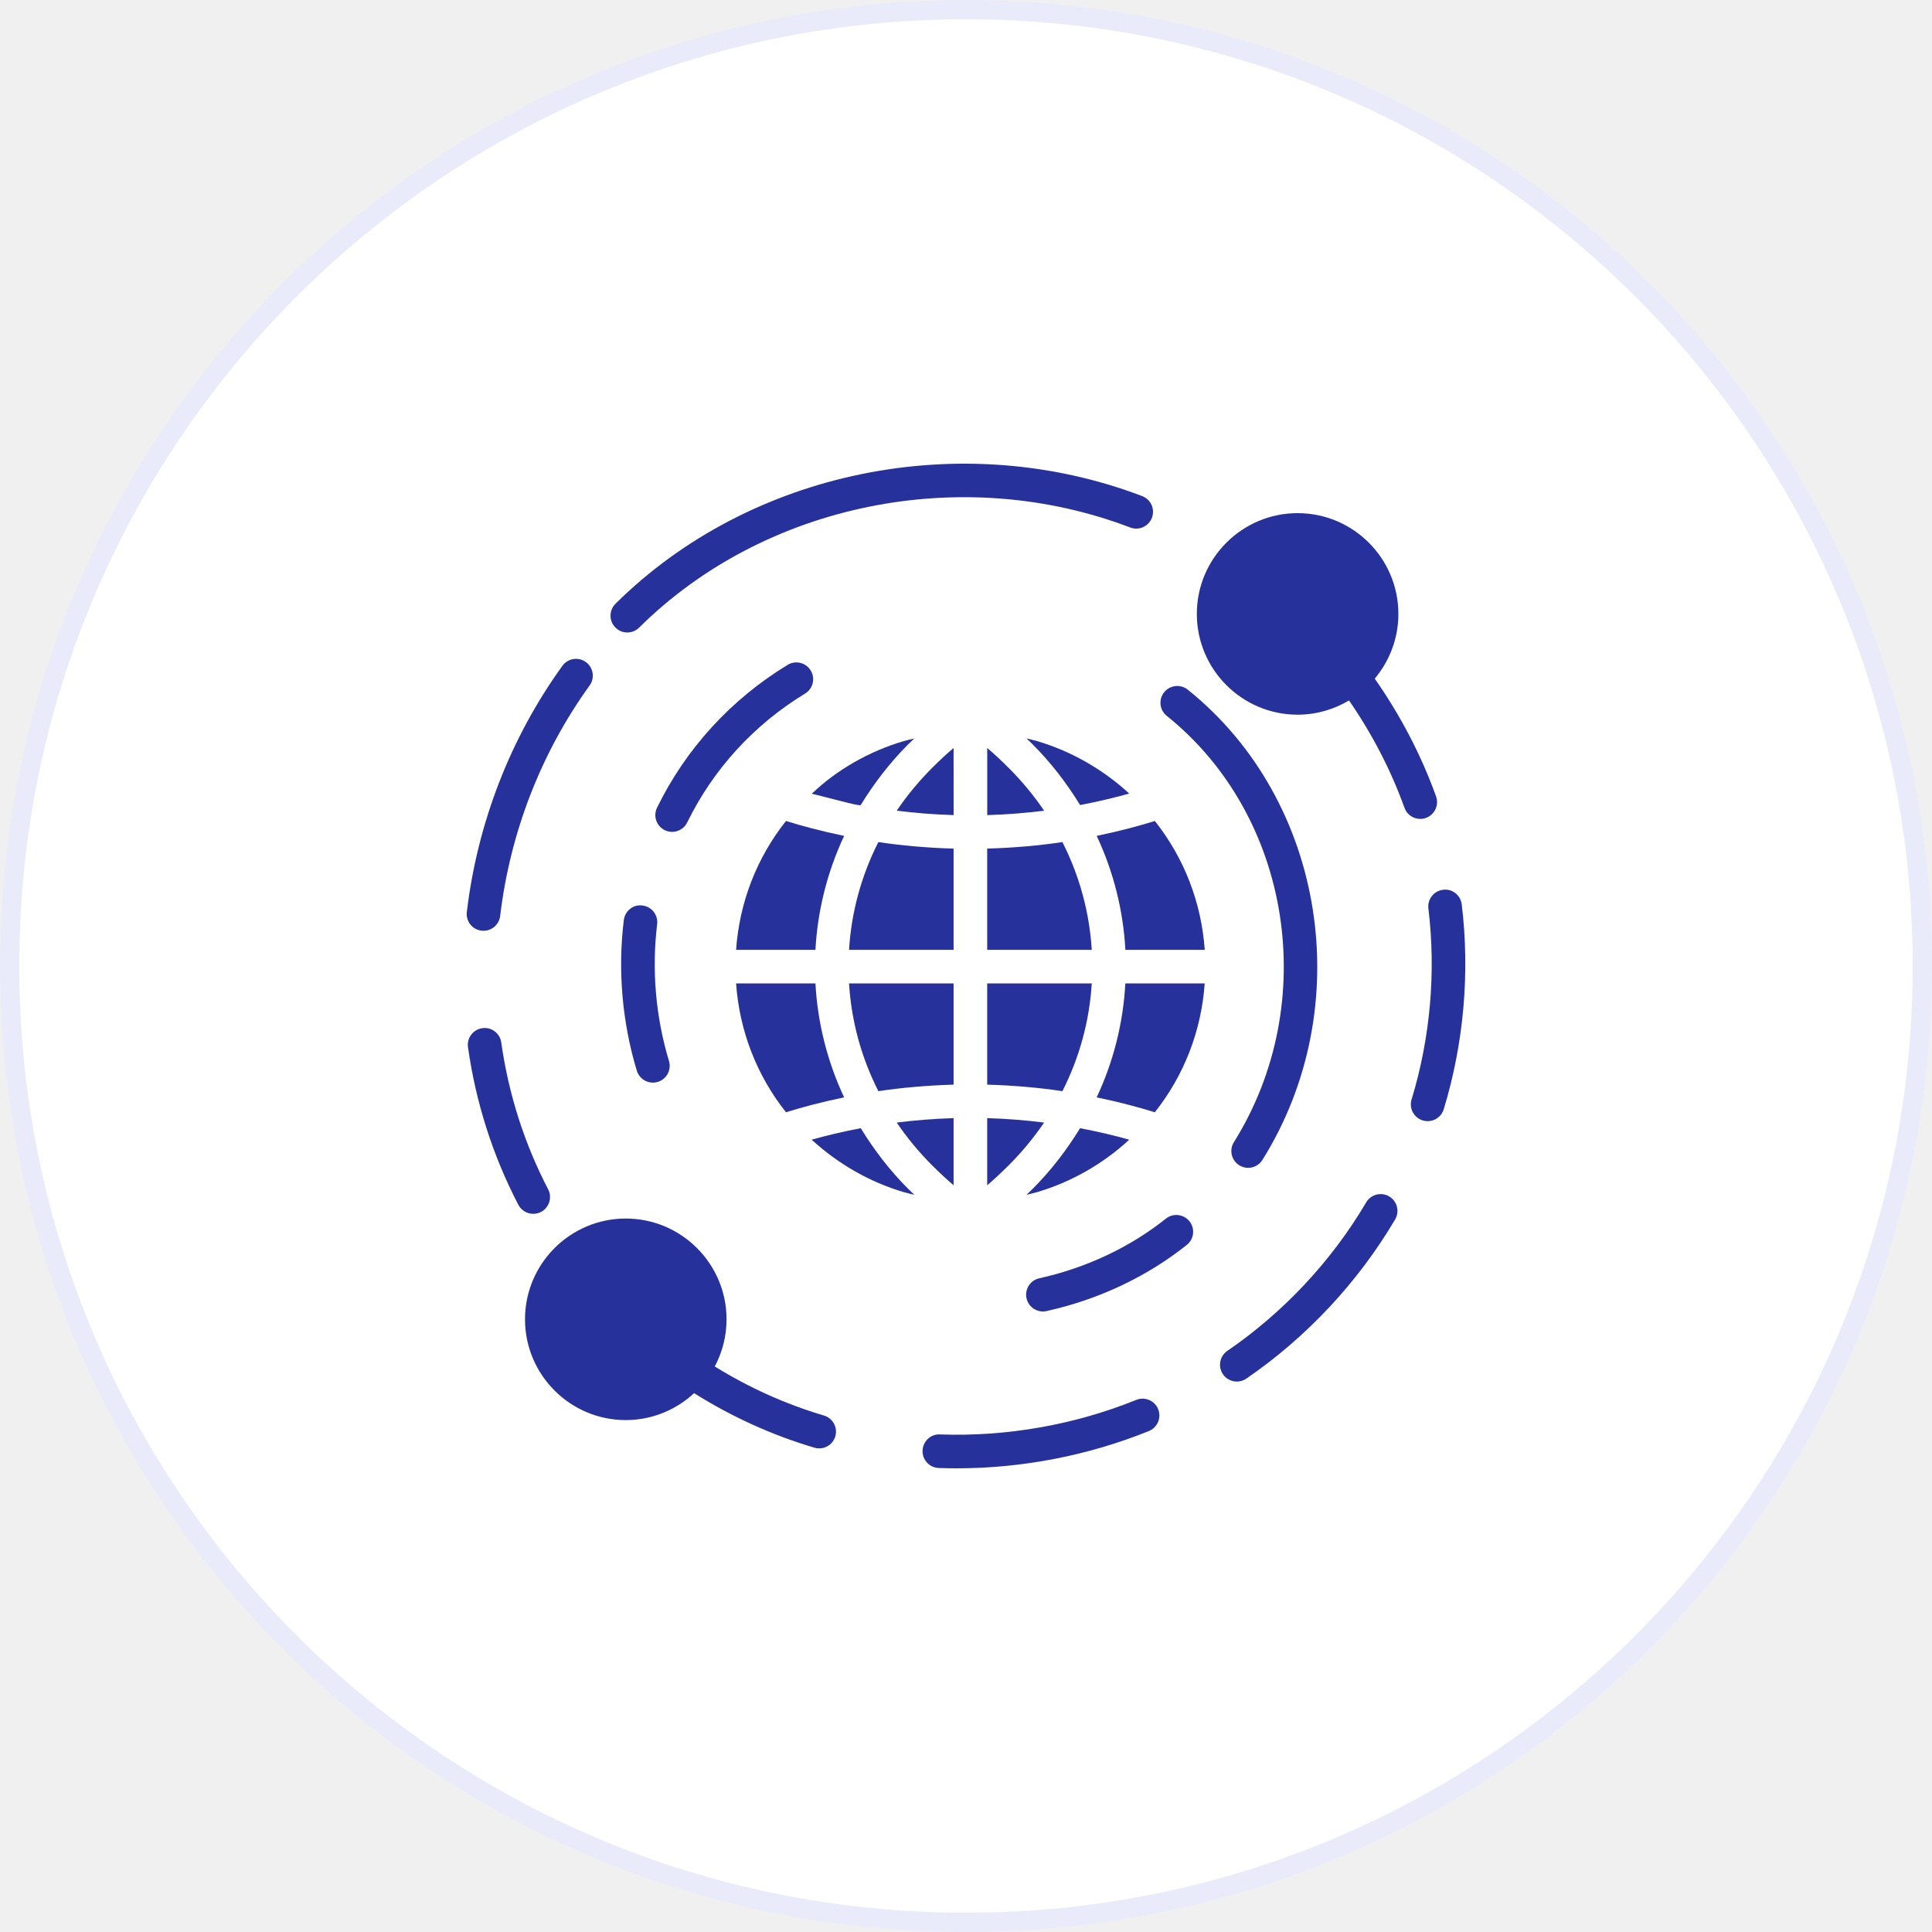
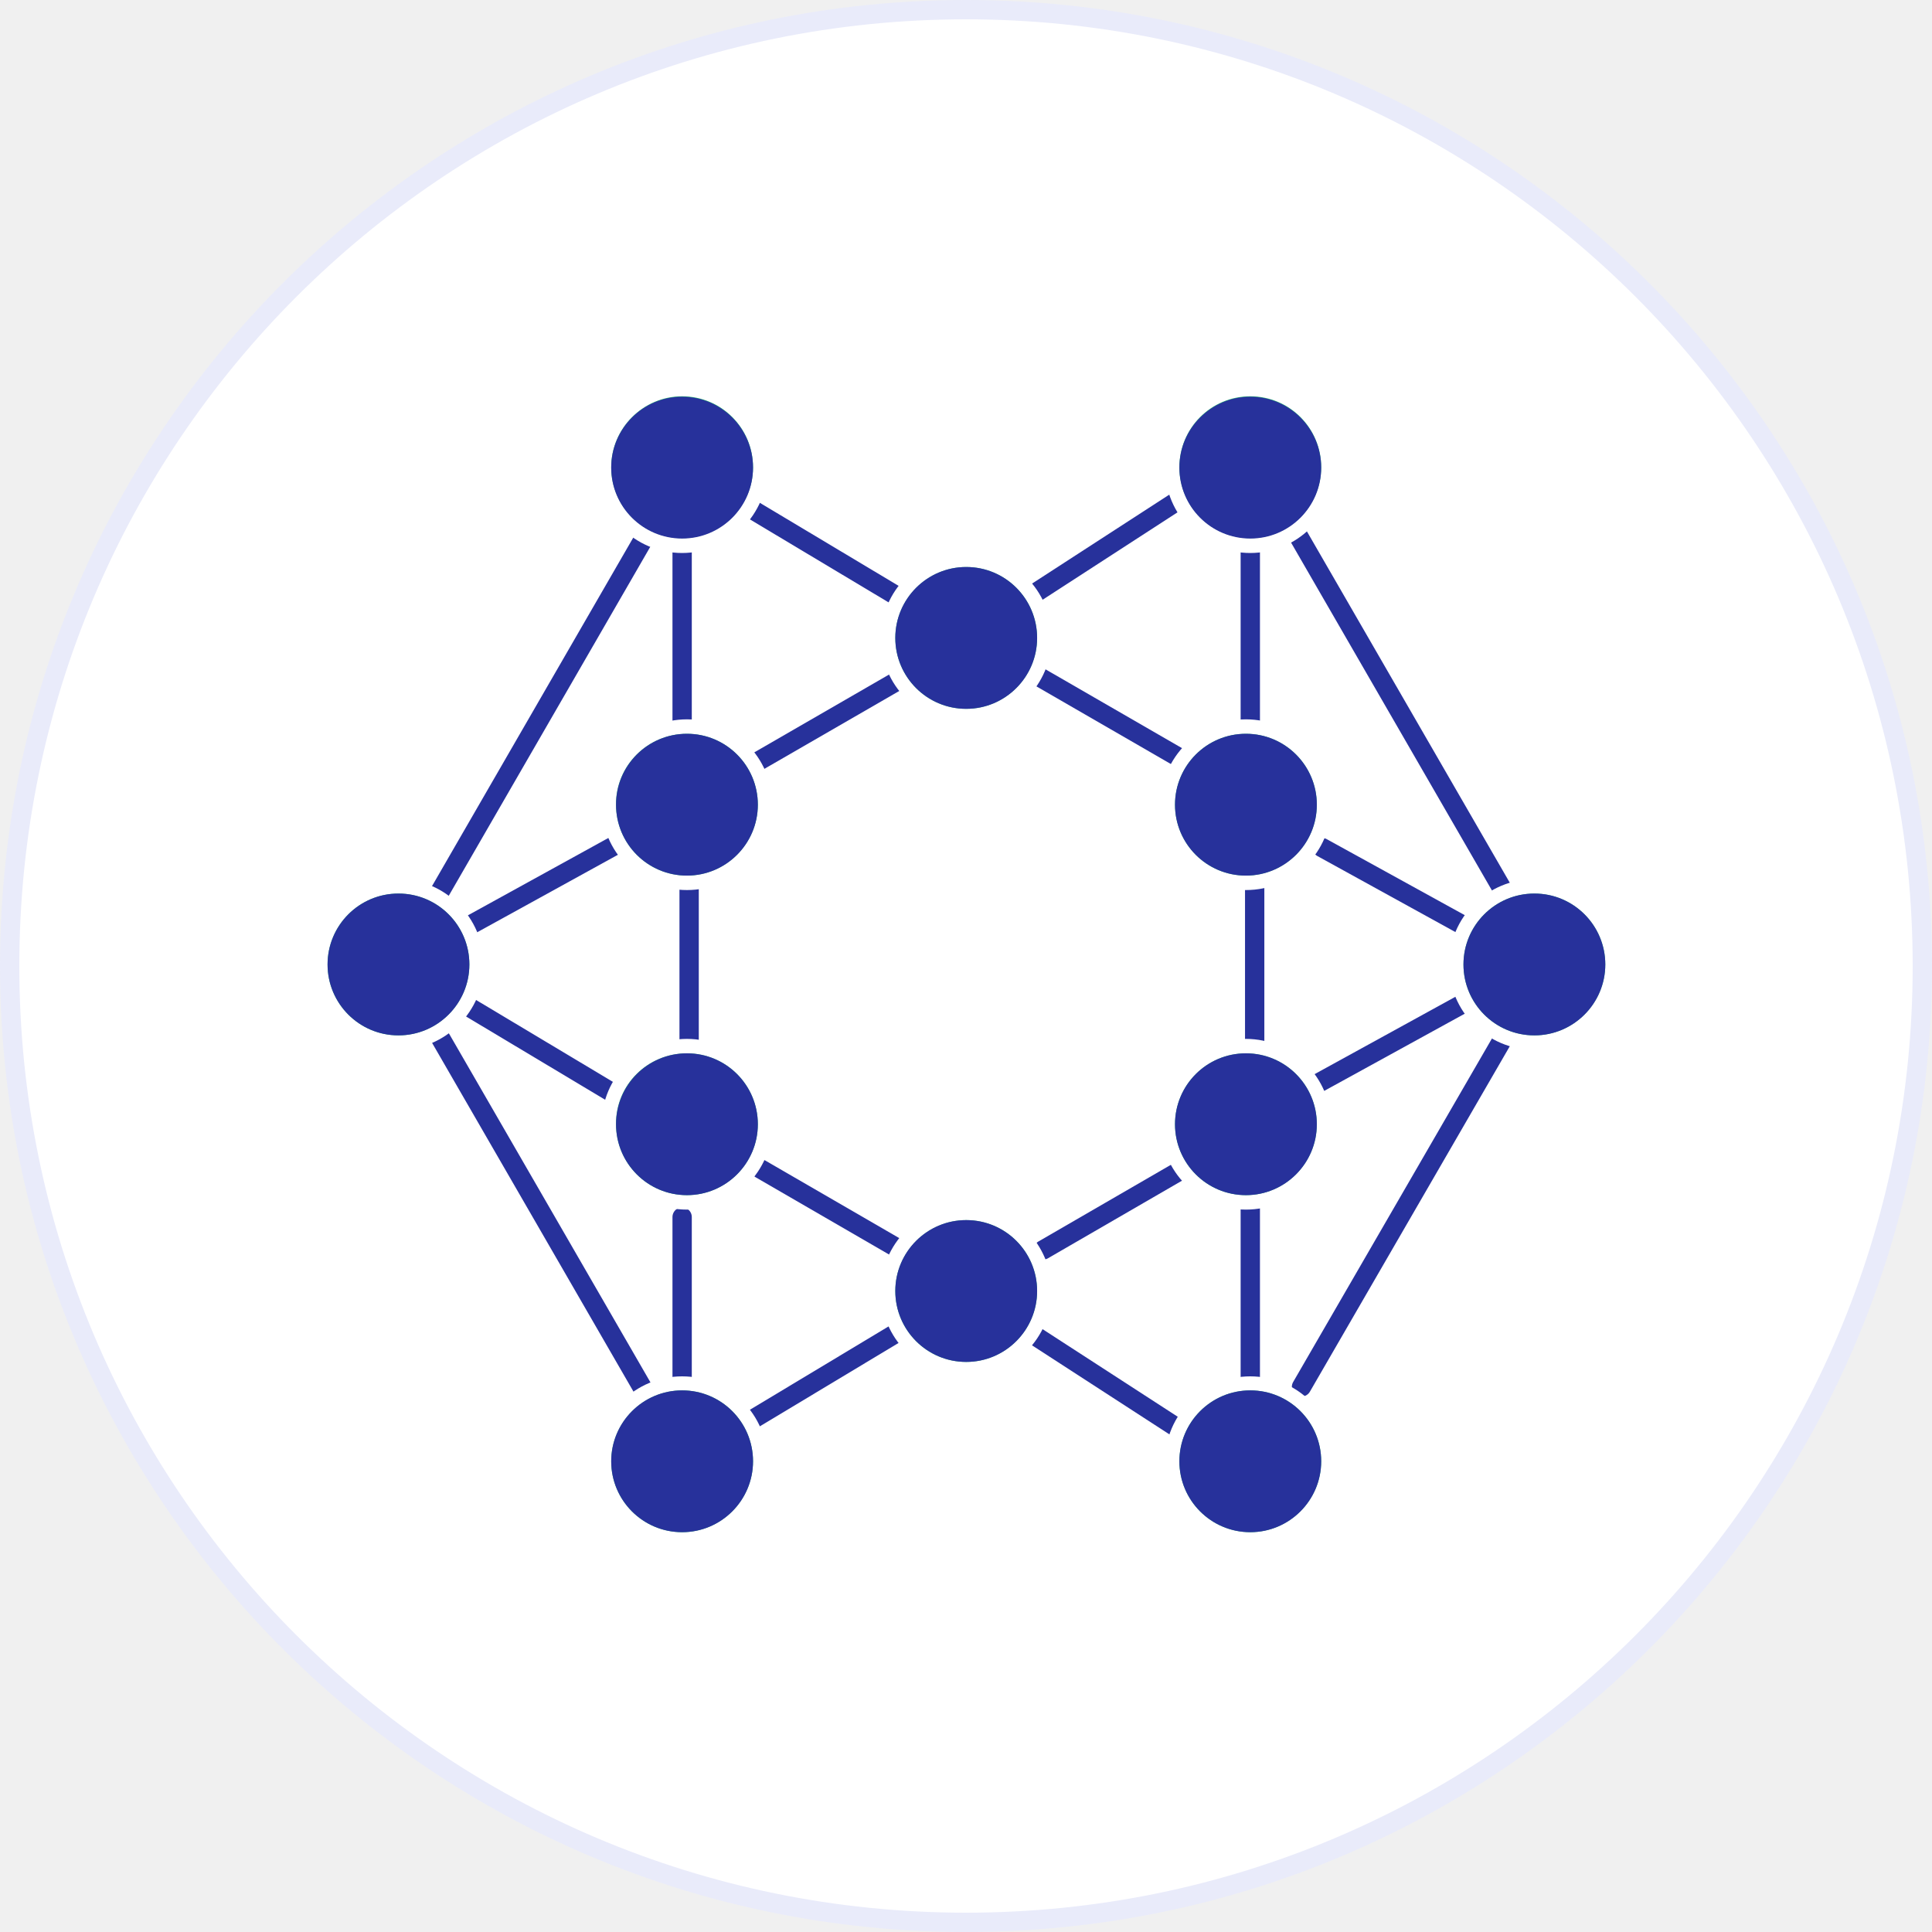
<svg xmlns="http://www.w3.org/2000/svg" width="100" height="100" viewBox="0 0 100 100" fill="none">
  <rect x="0.5" y="0.5" width="99" height="99" rx="49.5" fill="white" stroke="#E9EBFA" />
-   <path d="M59.121 25.679C49.769 22.111 38.813 24.351 31.858 31.25C31.517 31.588 31.514 32.139 31.852 32.48C32.022 32.652 32.245 32.737 32.469 32.737C32.691 32.737 32.911 32.653 33.082 32.485C39.56 26.055 49.776 23.975 58.501 27.303C58.95 27.476 59.452 27.25 59.623 26.801C59.794 26.352 59.569 25.85 59.121 25.679Z" fill="#27319B" />
-   <path d="M30.323 34.267C29.933 33.985 29.39 34.072 29.109 34.464C26.424 38.183 24.712 42.59 24.163 47.204C24.104 47.682 24.444 48.115 24.921 48.171C24.956 48.175 24.991 48.177 25.026 48.177C25.46 48.177 25.835 47.853 25.888 47.41C26.404 43.088 28.006 38.962 30.519 35.48C30.8 35.092 30.712 34.549 30.323 34.267Z" fill="#27319B" />
-   <path d="M28.371 61.557C27.138 59.184 26.322 56.626 25.945 53.958C25.878 53.482 25.438 53.149 24.963 53.218C24.487 53.285 24.156 53.725 24.223 54.201C24.627 57.065 25.503 59.809 26.828 62.358C26.983 62.657 27.287 62.827 27.6 62.827C27.736 62.828 27.873 62.796 28.001 62.73C28.427 62.508 28.593 61.984 28.371 61.557Z" fill="#27319B" />
-   <path d="M42.647 73.267C40.644 72.675 38.752 71.813 36.996 70.729C37.384 70 37.606 69.17 37.606 68.287C37.606 65.411 35.266 63.071 32.39 63.071C29.514 63.071 27.174 65.411 27.174 68.287C27.174 71.164 29.514 73.503 32.39 73.503C33.755 73.503 34.996 72.972 35.927 72.11C37.857 73.322 39.944 74.279 42.155 74.933C42.238 74.958 42.321 74.969 42.402 74.969C42.778 74.969 43.124 74.725 43.235 74.346C43.371 73.887 43.108 73.403 42.647 73.267Z" fill="#27319B" />
-   <path d="M59.946 72.938C59.765 72.492 59.259 72.279 58.813 72.458C55.62 73.75 52.106 74.369 48.652 74.246C48.174 74.216 47.769 74.603 47.752 75.083C47.734 75.564 48.11 75.966 48.59 75.983C48.899 75.994 49.208 76 49.517 76C52.913 76 56.333 75.338 59.466 74.07C59.911 73.89 60.126 73.383 59.946 72.938Z" fill="#27319B" />
-   <path d="M71.904 61.926C71.49 61.684 70.957 61.819 70.714 62.234C68.926 65.265 66.44 67.925 63.526 69.922C63.129 70.194 63.029 70.736 63.3 71.132C63.469 71.377 63.741 71.51 64.019 71.51C64.188 71.51 64.359 71.46 64.509 71.358C67.632 69.216 70.295 66.368 72.212 63.117C72.455 62.704 72.318 62.171 71.904 61.926Z" fill="#27319B" />
-   <path d="M75.659 46.812C75.601 46.336 75.168 45.986 74.691 46.055C74.214 46.112 73.875 46.546 73.933 47.023C74.334 50.311 74.033 53.73 73.063 56.909C72.923 57.368 73.181 57.853 73.641 57.993C73.725 58.02 73.811 58.032 73.895 58.032C74.268 58.032 74.612 57.791 74.727 57.416C75.767 54.007 76.089 50.339 75.659 46.812Z" fill="#27319B" />
-   <path d="M74.331 41.224C73.553 39.058 72.477 37.016 71.157 35.126C71.918 34.219 72.38 33.051 72.38 31.776C72.38 28.9 70.04 26.56 67.164 26.56C64.287 26.56 61.948 28.9 61.948 31.776C61.948 34.653 64.287 36.992 67.164 36.992C68.137 36.992 69.044 36.72 69.825 36.254C71.014 37.981 71.987 39.841 72.695 41.812C72.822 42.166 73.156 42.387 73.513 42.387C73.609 42.387 73.708 42.371 73.806 42.336C74.258 42.173 74.492 41.675 74.331 41.224Z" fill="#27319B" />
-   <path d="M61.478 35.697C61.104 35.397 60.556 35.458 60.256 35.831C59.956 36.206 60.016 36.753 60.391 37.053C66.841 42.226 68.369 51.918 63.867 59.117C63.612 59.525 63.736 60.06 64.144 60.315C64.287 60.405 64.446 60.447 64.603 60.447C64.893 60.447 65.176 60.303 65.342 60.038C70.303 52.104 68.605 41.411 61.478 35.697Z" fill="#27319B" />
-   <path d="M61.567 63.215C61.266 62.839 60.719 62.777 60.344 63.078C58.487 64.559 56.222 65.626 53.793 66.164C53.325 66.267 53.029 66.731 53.133 67.2C53.222 67.606 53.582 67.881 53.981 67.881C54.043 67.881 54.106 67.874 54.17 67.861C56.856 67.267 59.366 66.083 61.429 64.436C61.805 64.137 61.866 63.589 61.567 63.215Z" fill="#27319B" />
-   <path d="M34.626 54.915C33.938 52.639 33.726 50.191 34.014 47.837C34.072 47.361 33.733 46.927 33.256 46.869C32.778 46.797 32.346 47.149 32.288 47.625C31.97 50.218 32.203 52.913 32.962 55.42C33.075 55.795 33.42 56.037 33.794 56.037C33.877 56.037 33.962 56.025 34.047 55.999C34.505 55.86 34.765 55.375 34.626 54.915Z" fill="#27319B" />
-   <path d="M41.962 34.704C41.713 34.294 41.178 34.164 40.768 34.413C37.837 36.196 35.499 38.752 34.008 41.807C33.798 42.239 33.976 42.759 34.408 42.97C34.53 43.03 34.661 43.058 34.788 43.058C35.109 43.057 35.419 42.878 35.57 42.57C36.915 39.815 39.025 37.508 41.671 35.899C42.081 35.649 42.212 35.114 41.962 34.704Z" fill="#27319B" />
-   <path d="M58.176 40.829C56.877 39.706 55.336 38.847 53.685 38.361C53.504 38.307 53.317 38.268 53.133 38.222C53.236 38.322 53.336 38.414 53.442 38.52C54.404 39.483 55.217 40.545 55.904 41.668C56.873 41.485 57.729 41.275 58.447 41.075C58.357 40.992 58.268 40.909 58.176 40.829Z" fill="#27319B" />
-   <path d="M52.213 39.75C51.821 39.358 51.455 39.017 51.099 38.716V42.19C52.139 42.159 53.127 42.078 54.044 41.961C53.512 41.179 52.902 40.438 52.213 39.75Z" fill="#27319B" />
-   <path d="M49.358 38.715C49.002 39.017 48.635 39.357 48.244 39.749C47.555 40.437 46.945 41.178 46.414 41.96C47.332 42.077 48.319 42.158 49.359 42.189L49.358 38.715Z" fill="#27319B" />
-   <path d="M55.904 58.395C55.216 59.518 54.404 60.581 53.441 61.544C53.334 61.651 53.235 61.741 53.132 61.841C53.316 61.796 53.503 61.757 53.685 61.703C53.842 61.657 53.999 61.606 54.155 61.553C55.629 61.05 56.998 60.255 58.176 59.235C58.268 59.155 58.356 59.072 58.447 58.989C57.729 58.788 56.873 58.579 55.904 58.395Z" fill="#27319B" />
-   <path d="M45.464 43.586C44.582 45.325 44.066 47.211 43.946 49.163H49.358V43.924C47.962 43.883 46.647 43.764 45.464 43.586Z" fill="#27319B" />
-   <path d="M47.016 61.544C46.052 60.581 45.24 59.518 44.553 58.395C43.583 58.579 42.728 58.788 42.01 58.989C43.365 60.233 45.006 61.182 46.772 61.703C46.954 61.757 47.141 61.796 47.325 61.841C47.222 61.741 47.122 61.65 47.016 61.544Z" fill="#27319B" />
-   <path d="M46.771 38.361C45.877 38.624 45.015 38.994 44.207 39.457C43.415 39.91 42.677 40.452 42.018 41.084C42.412 41.171 42.8 41.287 43.193 41.38C43.326 41.411 44.514 41.736 44.551 41.668C45.239 40.546 46.051 39.484 47.014 38.52C47.121 38.414 47.22 38.323 47.324 38.223C47.139 38.268 46.952 38.307 46.771 38.361Z" fill="#27319B" />
-   <path d="M59.775 42.493C58.992 42.739 57.973 43.015 56.765 43.265C57.633 45.116 58.137 47.108 58.249 49.163H62.357C62.185 46.713 61.292 44.408 59.775 42.493Z" fill="#27319B" />
-   <path d="M42.207 50.902H38.1C38.272 53.351 39.165 55.656 40.682 57.571C41.464 57.326 42.483 57.05 43.691 56.799C42.825 54.948 42.32 52.957 42.207 50.902Z" fill="#27319B" />
-   <path d="M40.682 42.493C39.164 44.408 38.272 46.713 38.1 49.163H42.207C42.32 47.108 42.825 45.116 43.692 43.265C42.484 43.015 41.464 42.739 40.682 42.493Z" fill="#27319B" />
-   <path d="M54.99 43.586C53.808 43.764 52.493 43.883 51.097 43.923V49.163H56.509C56.389 47.212 55.873 45.325 54.99 43.586Z" fill="#27319B" />
-   <path d="M58.247 50.902C58.136 52.957 57.632 54.948 56.764 56.799C57.972 57.049 58.991 57.326 59.774 57.571C61.291 55.657 62.184 53.351 62.355 50.902H58.247Z" fill="#27319B" />
-   <path d="M43.946 50.902C44.066 52.852 44.582 54.74 45.464 56.478C46.647 56.301 47.962 56.181 49.358 56.141V50.902H43.946V50.902Z" fill="#27319B" />
-   <path d="M46.413 58.104C46.945 58.885 47.555 59.626 48.243 60.315C48.636 60.707 49.002 61.047 49.358 61.348V57.874C48.318 57.906 47.33 57.987 46.413 58.104Z" fill="#27319B" />
-   <path d="M51.097 50.901V56.141C52.493 56.181 53.808 56.3 54.99 56.478C55.873 54.739 56.389 52.852 56.509 50.901H51.097V50.901Z" fill="#27319B" />
-   <path d="M51.097 57.874V61.35C51.451 61.048 51.818 60.707 52.211 60.315C52.9 59.626 53.51 58.885 54.042 58.104C53.124 57.986 52.137 57.906 51.097 57.874Z" fill="#27319B" />
+   <path d="M35.307 24.205V25.678" stroke="#27319B" stroke-linecap="round" stroke-linejoin="round" />
+   <path d="M35.307 28.6V38.886" stroke="#27319B" stroke-linecap="round" stroke-linejoin="round" />
+   <path d="M35.307 40.359V41.832" stroke="#27319B" stroke-linecap="round" stroke-linejoin="round" />
+   <path d="M20.625 49.92L21.916 49.218" stroke="#27319B" stroke-linecap="round" stroke-linejoin="round" />
+   <path d="M24.341 47.881L32.814 43.214" stroke="#27319B" stroke-linecap="round" stroke-linejoin="round" />
+   <path d="M34.038 42.534L35.307 41.832" stroke="#27319B" stroke-linecap="round" stroke-linejoin="round" />
+   <path d="M35.307 58.734V60.207" stroke="#27319B" stroke-linecap="round" stroke-linejoin="round" />
+   <path d="M35.307 62.993V72.781" stroke="#27319B" stroke-linecap="round" stroke-linejoin="round" />
+   <path d="M35.307 74.163V75.636" stroke="#27319B" stroke-linecap="round" stroke-linejoin="round" />
+   <path d="M50.011 66.823L48.765 67.57" stroke="#27319B" stroke-linecap="round" stroke-linejoin="round" />
+   <path d="M46.318 69.043L37.799 74.163" stroke="#27319B" stroke-linecap="round" stroke-linejoin="round" />
+   <path d="M36.575 74.888L35.307 75.636" stroke="#27319B" stroke-linecap="round" stroke-linejoin="round" />
+   <path d="M64.715 58.009V59.482" stroke="#27319B" stroke-linecap="round" stroke-linejoin="round" />
+   <path d="M64.715 62.563V73.37" stroke="#27319B" stroke-linecap="round" stroke-linejoin="round" />
+   <path d="M64.715 74.911V76.384" stroke="#27319B" stroke-linecap="round" stroke-linejoin="round" />
+   <path d="M50.011 66.823L51.257 67.615" stroke="#27319B" stroke-linecap="round" stroke-linejoin="round" />
+   <path d="M53.704 69.224L62.269 74.775" stroke="#27319B" stroke-linecap="round" stroke-linejoin="round" />
+   <path d="M63.492 75.568L64.715 76.383" stroke="#27319B" stroke-linecap="round" stroke-linejoin="round" />
+   <path d="M79.419 49.92L78.128 50.623" stroke="#27319B" stroke-linecap="round" stroke-linejoin="round" />
+   <path d="M75.703 51.96L67.207 56.627" stroke="#27319B" stroke-linecap="round" stroke-linejoin="round" />
+   <path d="M66.007 57.307L64.715 58.009" stroke="#27319B" stroke-linecap="round" stroke-linejoin="round" />
+   <path d="M64.715 41.832L66.007 42.534" stroke="#27319B" stroke-linecap="round" stroke-linejoin="round" />
+   <path d="M68.431 43.872L76.904 48.539" stroke="#27319B" stroke-linecap="round" stroke-linejoin="round" />
+   <path d="M78.128 49.218L79.419 49.921" stroke="#27319B" stroke-linecap="round" stroke-linejoin="round" />
+   <path d="M64.715 23.457V24.93" stroke="#27319B" stroke-linecap="round" stroke-linejoin="round" />
+   <path d="M64.715 28.011V38.818" stroke="#27319B" stroke-linecap="round" stroke-linejoin="round" />
+   <path d="M64.715 40.359V41.832" stroke="#27319B" stroke-linecap="round" stroke-linejoin="round" />
+   <path d="M50.011 33.019L51.257 32.226" stroke="#27319B" stroke-linecap="round" stroke-linejoin="round" />
+   <path d="M53.704 30.617L62.269 25.066" stroke="#27319B" stroke-linecap="round" stroke-linejoin="round" />
+   <path d="M63.492 24.273L64.715 23.457" stroke="#27319B" stroke-linecap="round" stroke-linejoin="round" />
+   <path d="M35.307 24.205L36.576 24.953" stroke="#27319B" stroke-linecap="round" stroke-linejoin="round" />
+   <path d="M39.023 26.425L47.542 31.523" stroke="#27319B" stroke-linecap="round" stroke-linejoin="round" />
+   <path d="M48.765 32.271L50.011 33.018" stroke="#27319B" stroke-linecap="round" stroke-linejoin="round" />
+   <path d="M35.307 58.734L34.06 57.986" stroke="#27319B" stroke-linecap="round" stroke-linejoin="round" />
+   <path d="M31.614 56.514L23.095 51.416" stroke="#27319B" stroke-linecap="round" stroke-linejoin="round" />
+   <path d="M21.871 50.668L20.625 49.92" stroke="#27319B" stroke-linecap="round" stroke-linejoin="round" />
+   <path d="M65.146 75.636L65.893 74.367" stroke="#27319B" stroke-linecap="round" stroke-linejoin="round" />
+   <path d="M67.366 71.784L78.536 52.481" stroke="#27319B" stroke-linecap="round" stroke-linejoin="round" />
+   <path d="M79.261 51.189L80.009 49.921L79.261 48.652" stroke="#27319B" stroke-linecap="round" stroke-linejoin="round" />
+   <path d="M77.788 46.069L66.641 26.765" stroke="#27319B" stroke-linecap="round" stroke-linejoin="round" />
+   <path d="M65.894 25.474L65.147 24.205" stroke="#27319B" stroke-linecap="round" stroke-linejoin="round" />
+   <path d="M35.442 24.205L34.717 25.474" stroke="#27319B" stroke-linecap="round" stroke-linejoin="round" />
+   <path d="M33.222 28.057L22.075 47.36" stroke="#27319B" stroke-linecap="round" stroke-linejoin="round" />
+   <path d="M21.328 48.652L20.602 49.921L21.328 51.189" stroke="#27319B" stroke-linecap="round" stroke-linejoin="round" />
+   <path d="M22.823 53.773L33.97 73.076" stroke="#27319B" stroke-linecap="round" stroke-linejoin="round" />
+   <path d="M34.717 74.367L35.442 75.636" stroke="#27319B" stroke-linecap="round" stroke-linejoin="round" />
+   <path d="M36.938 40.745L35.669 41.47V42.943" stroke="#27319B" stroke-linecap="round" stroke-linejoin="round" />
+   <path d="M35.669 45.729V55.517" stroke="#27319B" stroke-linecap="round" stroke-linejoin="round" />
+   <path d="M35.669 56.899V58.372L36.938 59.097" stroke="#27319B" stroke-linecap="round" stroke-linejoin="round" />
+   <path d="M39.362 60.502L47.813 65.396" stroke="#27319B" stroke-linecap="round" stroke-linejoin="round" />
+   <path d="M49.036 66.098L50.305 66.823L51.574 66.098" stroke="#27319B" stroke-linecap="round" stroke-linejoin="round" />
+   <path d="M53.998 64.693L62.45 59.799" stroke="#27319B" stroke-linecap="round" stroke-linejoin="round" />
+   <path d="M63.673 59.097L64.941 58.372V56.899" stroke="#27319B" stroke-linecap="round" stroke-linejoin="round" />
+   <path d="M64.942 54.112V44.325" stroke="#27319B" stroke-linecap="round" stroke-linejoin="round" />
+   <path d="M64.941 42.943V41.47L63.673 40.745" stroke="#27319B" stroke-linecap="round" stroke-linejoin="round" />
+   <path d="M61.248 39.34L52.775 34.447" stroke="#27319B" stroke-linecap="round" stroke-linejoin="round" />
+   <path d="M51.574 33.744L50.305 33.019L49.036 33.744" stroke="#27319B" stroke-linecap="round" stroke-linejoin="round" />
+   <path d="M46.612 35.149L38.138 40.042" stroke="#27319B" stroke-linecap="round" stroke-linejoin="round" />
+   <path d="M35.306 28.238C33.086 28.238 31.273 26.425 31.273 24.205C31.273 21.985 33.086 20.172 35.306 20.172C37.527 20.172 39.339 21.985 39.339 24.205C39.339 26.425 37.549 28.238 35.306 28.238Z" fill="#2BB673" />
+   <path d="M35.306 20.512C37.346 20.512 38.977 22.166 38.977 24.183C38.977 26.199 37.323 27.853 35.306 27.853C33.267 27.853 31.636 26.199 31.636 24.183C31.636 22.166 33.29 20.512 35.306 20.512ZM35.306 19.787C32.882 19.787 30.888 21.758 30.888 24.205C30.888 26.652 32.86 28.623 35.306 28.623C37.731 28.623 39.725 26.652 39.725 24.205C39.725 21.758 37.753 19.787 35.306 19.787Z" fill="white" />
+   <path d="M64.715 28.238C62.495 28.238 60.682 26.425 60.682 24.205C60.682 21.985 62.495 20.172 64.715 20.172C66.935 20.172 68.748 21.985 68.748 24.205C68.748 26.425 66.935 28.238 64.715 28.238Z" fill="#2BB673" />
+   <path d="M64.715 20.512C66.754 20.512 68.385 22.166 68.385 24.183C68.385 26.199 66.731 27.853 64.715 27.853C62.676 27.853 61.045 26.199 61.045 24.183C61.045 22.166 62.676 20.512 64.715 20.512ZM64.715 19.787C62.291 19.787 60.297 21.758 60.297 24.205C60.297 26.652 62.268 28.623 64.715 28.623C67.139 28.623 69.133 26.652 69.133 24.205C69.133 21.758 67.139 19.787 64.715 19.787Z" fill="white" />
+   <path d="M35.306 79.691C33.086 79.691 31.273 77.879 31.273 75.658C31.273 73.438 33.086 71.626 35.306 71.626C37.527 71.626 39.339 73.438 39.339 75.658C39.339 77.879 37.549 79.691 35.306 79.691Z" fill="#2BB673" />
+   <path d="M35.306 71.966C37.346 71.966 38.977 73.619 38.977 75.636C38.977 77.652 37.323 79.306 35.306 79.306C33.267 79.306 31.636 77.652 31.636 75.636C31.636 73.619 33.29 71.966 35.306 71.966ZM35.306 71.24C32.882 71.24 30.888 73.212 30.888 75.659C30.888 78.083 32.86 80.077 35.306 80.077C37.731 80.077 39.725 78.106 39.725 75.659C39.725 73.212 37.753 71.24 35.306 71.24Z" fill="white" />
+   <path d="M64.715 79.691C62.495 79.691 60.682 77.879 60.682 75.658C60.682 73.438 62.495 71.626 64.715 71.626C66.935 71.626 68.748 73.438 68.748 75.658C68.748 77.879 66.935 79.691 64.715 79.691Z" fill="#2BB673" />
+   <path d="M64.715 71.966C66.754 71.966 68.385 73.619 68.385 75.636C68.385 77.652 66.731 79.306 64.715 79.306C62.676 79.306 61.045 77.652 61.045 75.636C61.045 73.619 62.676 71.966 64.715 71.966ZM64.715 71.24C62.291 71.24 60.297 73.212 60.297 75.659C60.297 78.083 62.268 80.077 64.715 80.077C67.139 80.077 69.133 78.106 69.133 75.659C69.133 73.212 67.139 71.24 64.715 71.24Z" fill="white" />
+   <path d="M79.42 53.954C81.647 53.954 83.453 52.148 83.453 49.921C83.453 47.694 81.647 45.888 79.42 45.888C77.192 45.888 75.387 47.694 75.387 49.921C75.387 52.148 77.192 53.954 79.42 53.954Z" fill="#2BB673" />
+   <path d="M79.419 46.25C81.458 46.25 83.09 47.904 83.09 49.921C83.09 51.937 81.436 53.591 79.419 53.591C77.38 53.591 75.749 51.937 75.749 49.921C75.749 47.904 77.38 46.25 79.419 46.25ZM79.419 45.503C76.995 45.503 75.001 47.474 75.001 49.921C75.001 52.345 76.972 54.339 79.419 54.339C81.844 54.339 83.837 52.368 83.837 49.921C83.815 47.496 81.844 45.503 79.419 45.503Z" fill="white" />
+   <path d="M20.625 53.954C22.852 53.954 24.658 52.148 24.658 49.921C24.658 47.694 22.852 45.888 20.625 45.888C18.397 45.888 16.592 47.694 16.592 49.921C16.592 52.148 18.397 53.954 20.625 53.954Z" fill="#2BB673" />
+   <path d="M20.625 46.25C22.664 46.25 24.295 47.904 24.295 49.921C24.295 51.937 22.641 53.591 20.625 53.591C18.586 53.591 16.954 51.937 16.954 49.921C16.954 47.904 18.586 46.25 20.625 46.25ZM20.625 45.503C18.201 45.503 16.207 47.474 16.207 49.921C16.207 52.345 18.178 54.339 20.625 54.339C23.049 54.339 25.043 52.368 25.043 49.921C25.02 47.496 23.049 45.503 20.625 45.503Z" fill="white" />
+   <path d="M35.556 62.223C33.336 62.223 31.523 60.411 31.523 58.19C31.523 55.97 33.336 54.157 35.556 54.157C37.776 54.157 39.589 55.97 39.589 58.19C39.589 60.411 37.776 62.223 35.556 62.223Z" fill="#2BB673" />
+   <path d="M35.556 54.52C37.595 54.52 39.226 56.174 39.226 58.191C39.226 60.207 37.572 61.861 35.556 61.861C33.517 61.861 31.885 60.207 31.885 58.191C31.863 56.151 33.517 54.52 35.556 54.52ZM35.556 53.773C33.132 53.773 31.138 55.744 31.138 58.191C31.138 60.615 33.109 62.609 35.556 62.609C37.98 62.609 39.974 60.638 39.974 58.191C39.951 55.766 37.98 53.773 35.556 53.773Z" fill="white" />
+   <path d="M35.556 45.684C33.336 45.684 31.523 43.871 31.523 41.651C31.523 39.431 33.336 37.618 35.556 37.618C37.776 37.618 39.589 39.431 39.589 41.651C39.589 43.871 37.776 45.684 35.556 45.684Z" fill="#2BB673" />
+   <path d="M35.556 37.98C37.595 37.98 39.226 39.634 39.226 41.651C39.226 43.667 37.572 45.321 35.556 45.321C33.517 45.321 31.885 43.667 31.885 41.651C31.863 39.634 33.517 37.98 35.556 37.98ZM35.556 37.233C33.132 37.233 31.138 39.204 31.138 41.651C31.138 44.075 33.109 46.069 35.556 46.069C38.003 46.069 39.974 44.098 39.974 41.651C39.974 39.204 37.98 37.233 35.556 37.233Z" fill="white" />
+   <path d="M64.489 62.223C62.268 62.223 60.456 60.411 60.456 58.19C60.456 55.97 62.268 54.157 64.489 54.157C66.709 54.157 68.522 55.97 68.522 58.19C68.522 60.411 66.709 62.223 64.489 62.223Z" fill="#2BB673" />
+   <path d="M64.489 54.52C66.528 54.52 68.159 56.174 68.159 58.191C68.159 60.207 66.505 61.861 64.489 61.861C62.45 61.861 60.818 60.207 60.818 58.191C60.818 56.174 62.45 54.52 64.489 54.52ZM64.489 53.773C62.064 53.773 60.071 55.744 60.071 58.191C60.071 60.615 62.042 62.609 64.489 62.609C66.936 62.609 68.907 60.638 68.907 58.191C68.884 55.766 66.913 53.773 64.489 53.773Z" fill="white" />
+   <path d="M64.489 45.684C62.268 45.684 60.456 43.871 60.456 41.651C60.456 39.431 62.268 37.618 64.489 37.618C66.709 37.618 68.522 39.431 68.522 41.651C68.522 43.871 66.709 45.684 64.489 45.684Z" fill="#2BB673" />
+   <path d="M64.489 37.98C66.528 37.98 68.159 39.634 68.159 41.651C68.159 43.667 66.505 45.321 64.489 45.321C62.45 45.321 60.818 43.667 60.818 41.651C60.818 39.634 62.45 37.98 64.489 37.98ZM64.489 37.233C62.064 37.233 60.071 39.204 60.071 41.651C60.071 44.098 62.042 46.069 64.489 46.069C66.936 46.069 68.907 44.098 68.907 41.651C68.907 39.204 66.913 37.233 64.489 37.233Z" fill="white" />
+   <path d="M50.011 37.052C47.791 37.052 45.978 35.239 45.978 33.019C45.978 30.798 47.791 28.986 50.011 28.986C52.231 28.986 54.044 30.798 54.044 33.019C54.044 35.239 52.254 37.052 50.011 37.052Z" fill="#2BB673" />
+   <path d="M50.011 29.348C52.05 29.348 53.681 31.002 53.681 33.019C53.681 35.035 52.028 36.689 50.011 36.689C47.972 36.689 46.341 35.035 46.341 33.019C46.341 31.002 47.995 29.348 50.011 29.348ZM50.011 28.601C47.587 28.601 45.593 30.572 45.593 33.019C45.593 35.466 47.564 37.437 50.011 37.437C52.435 37.437 54.429 35.466 54.429 33.019C54.429 30.572 52.458 28.601 50.011 28.601Z" fill="white" />
+   <path d="M50.011 70.855C47.791 70.855 45.978 69.043 45.978 66.823C45.978 64.602 47.791 62.79 50.011 62.79C52.231 62.79 54.044 64.602 54.044 66.823C54.044 69.043 52.254 70.855 50.011 70.855Z" fill="#2BB673" />
+   <path d="M50.011 63.152C52.05 63.152 53.681 64.806 53.681 66.822C53.681 68.839 52.028 70.493 50.011 70.493C47.972 70.493 46.341 68.839 46.341 66.822C46.341 64.806 47.995 63.152 50.011 63.152ZM50.011 62.404C47.587 62.404 45.593 64.375 45.593 66.822C45.593 69.247 47.564 71.24 50.011 71.24C52.435 71.24 54.429 69.269 54.429 66.822C54.429 64.398 52.458 62.404 50.011 62.404Z" fill="white" />
+   <path d="M35.307 27.875C37.334 27.875 38.977 26.232 38.977 24.205C38.977 22.178 37.334 20.535 35.307 20.535C33.279 20.535 31.636 22.178 31.636 24.205C31.636 26.232 33.279 27.875 35.307 27.875Z" fill="#27319B" />
+   <path d="M64.715 27.875C66.742 27.875 68.385 26.232 68.385 24.205C68.385 22.178 66.742 20.535 64.715 20.535C62.688 20.535 61.044 22.178 61.044 24.205C61.044 26.232 62.688 27.875 64.715 27.875Z" fill="#27319B" />
+   <path d="M35.307 79.306C37.334 79.306 38.977 77.663 38.977 75.636C38.977 73.609 37.334 71.966 35.307 71.966C33.279 71.966 31.636 73.609 31.636 75.636C31.636 77.663 33.279 79.306 35.307 79.306Z" fill="#27319B" />
+   <path d="M64.715 79.306C66.742 79.306 68.385 77.663 68.385 75.636C68.385 73.609 66.742 71.966 64.715 71.966C62.688 71.966 61.044 73.609 61.044 75.636C61.044 77.663 62.688 79.306 64.715 79.306Z" fill="#27319B" />
+   <path d="M79.419 53.591C81.447 53.591 83.09 51.948 83.09 49.921C83.09 47.894 81.447 46.25 79.419 46.25C77.392 46.25 75.749 47.894 75.749 49.921C75.749 51.948 77.392 53.591 79.419 53.591Z" fill="#27319B" />
+   <path d="M20.625 53.591C22.652 53.591 24.295 51.948 24.295 49.921C24.295 47.894 22.652 46.25 20.625 46.25C18.598 46.25 16.955 47.894 16.955 49.921C16.955 51.948 18.598 53.591 20.625 53.591Z" fill="#27319B" />
+   <path d="M35.556 61.861C37.583 61.861 39.226 60.217 39.226 58.19C39.226 56.163 37.583 54.52 35.556 54.52C33.529 54.52 31.886 56.163 31.886 58.19C31.886 60.217 33.529 61.861 35.556 61.861Z" fill="#27319B" />
+   <path d="M35.556 45.321C37.583 45.321 39.226 43.678 39.226 41.651C39.226 39.624 37.583 37.98 35.556 37.98C33.529 37.98 31.886 39.624 31.886 41.651C31.886 43.678 33.529 45.321 35.556 45.321Z" fill="#27319B" />
+   <path d="M64.489 61.861C66.516 61.861 68.159 60.217 68.159 58.19C68.159 56.163 66.516 54.52 64.489 54.52C62.461 54.52 60.818 56.163 60.818 58.19C60.818 60.217 62.461 61.861 64.489 61.861Z" fill="#27319B" />
+   <path d="M64.489 45.321C66.516 45.321 68.159 43.678 68.159 41.651C68.159 39.624 66.516 37.98 64.489 37.98C62.461 37.98 60.818 39.624 60.818 41.651C60.818 43.678 62.461 45.321 64.489 45.321Z" fill="#27319B" />
+   <path d="M50.011 36.689C52.038 36.689 53.681 35.046 53.681 33.019C53.681 30.992 52.038 29.348 50.011 29.348C47.984 29.348 46.341 30.992 46.341 33.019C46.341 35.046 47.984 36.689 50.011 36.689Z" fill="#27319B" />
+   <path d="M50.011 70.493C52.038 70.493 53.681 68.849 53.681 66.822C53.681 64.795 52.038 63.152 50.011 63.152C47.984 63.152 46.341 64.795 46.341 66.822C46.341 68.849 47.984 70.493 50.011 70.493Z" fill="#27319B" />
</svg>
